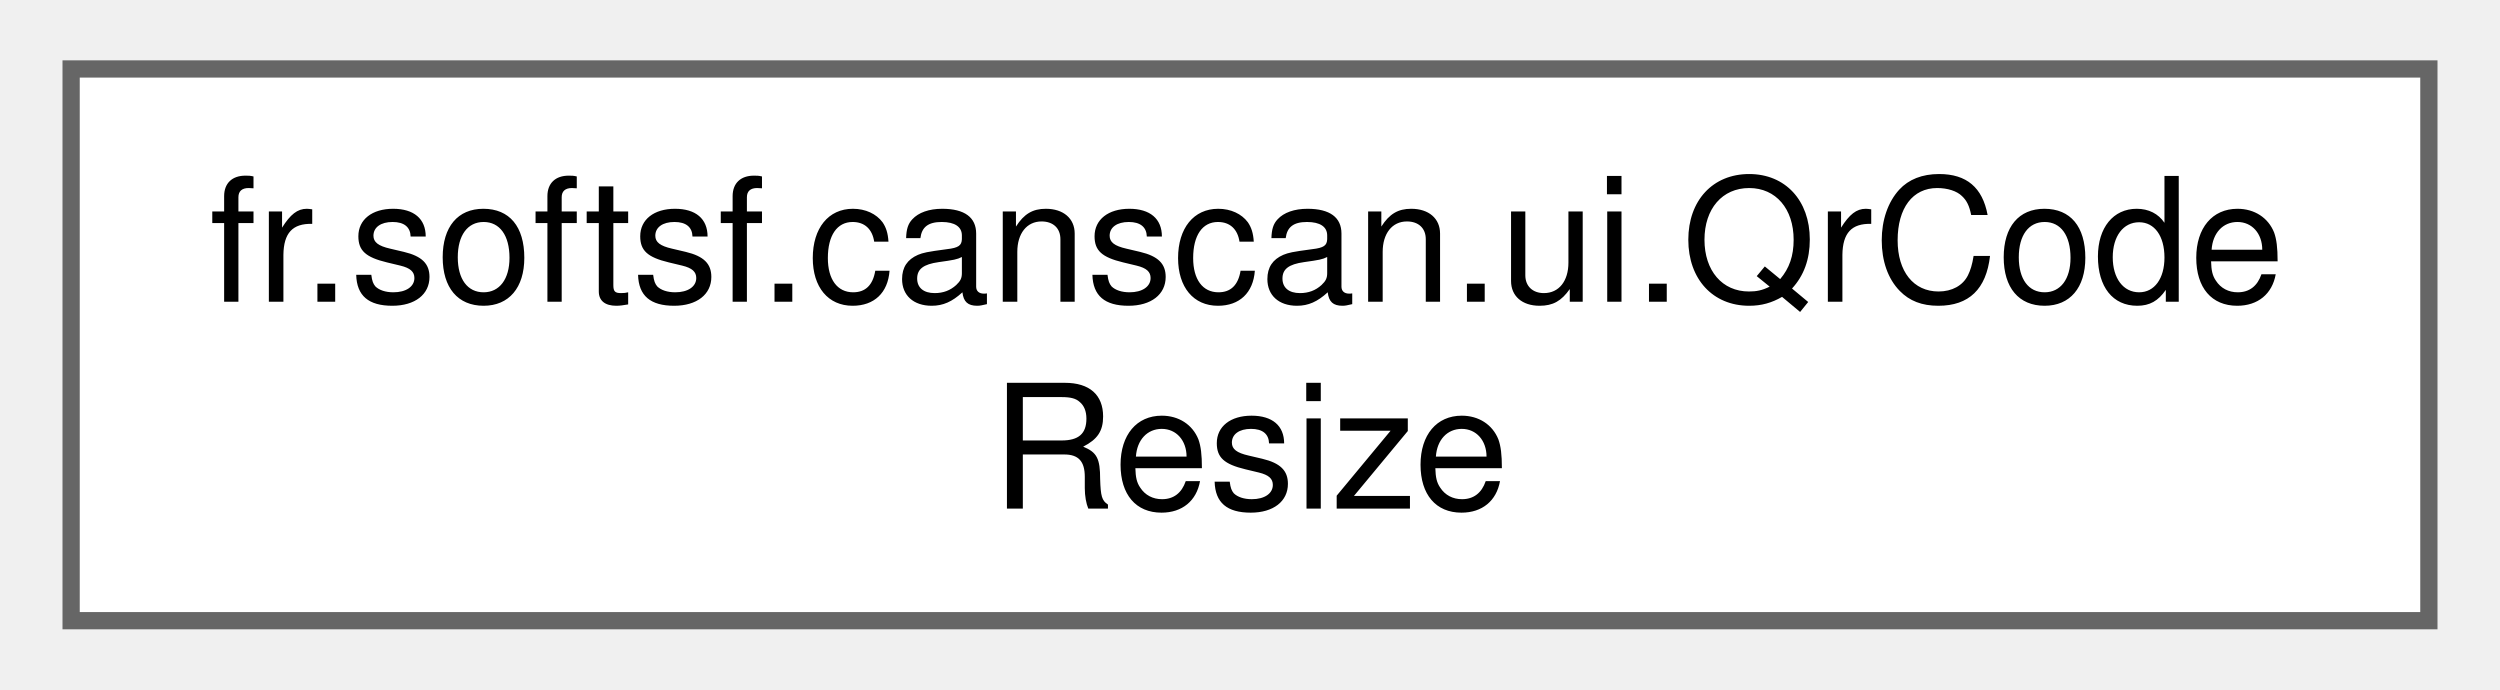
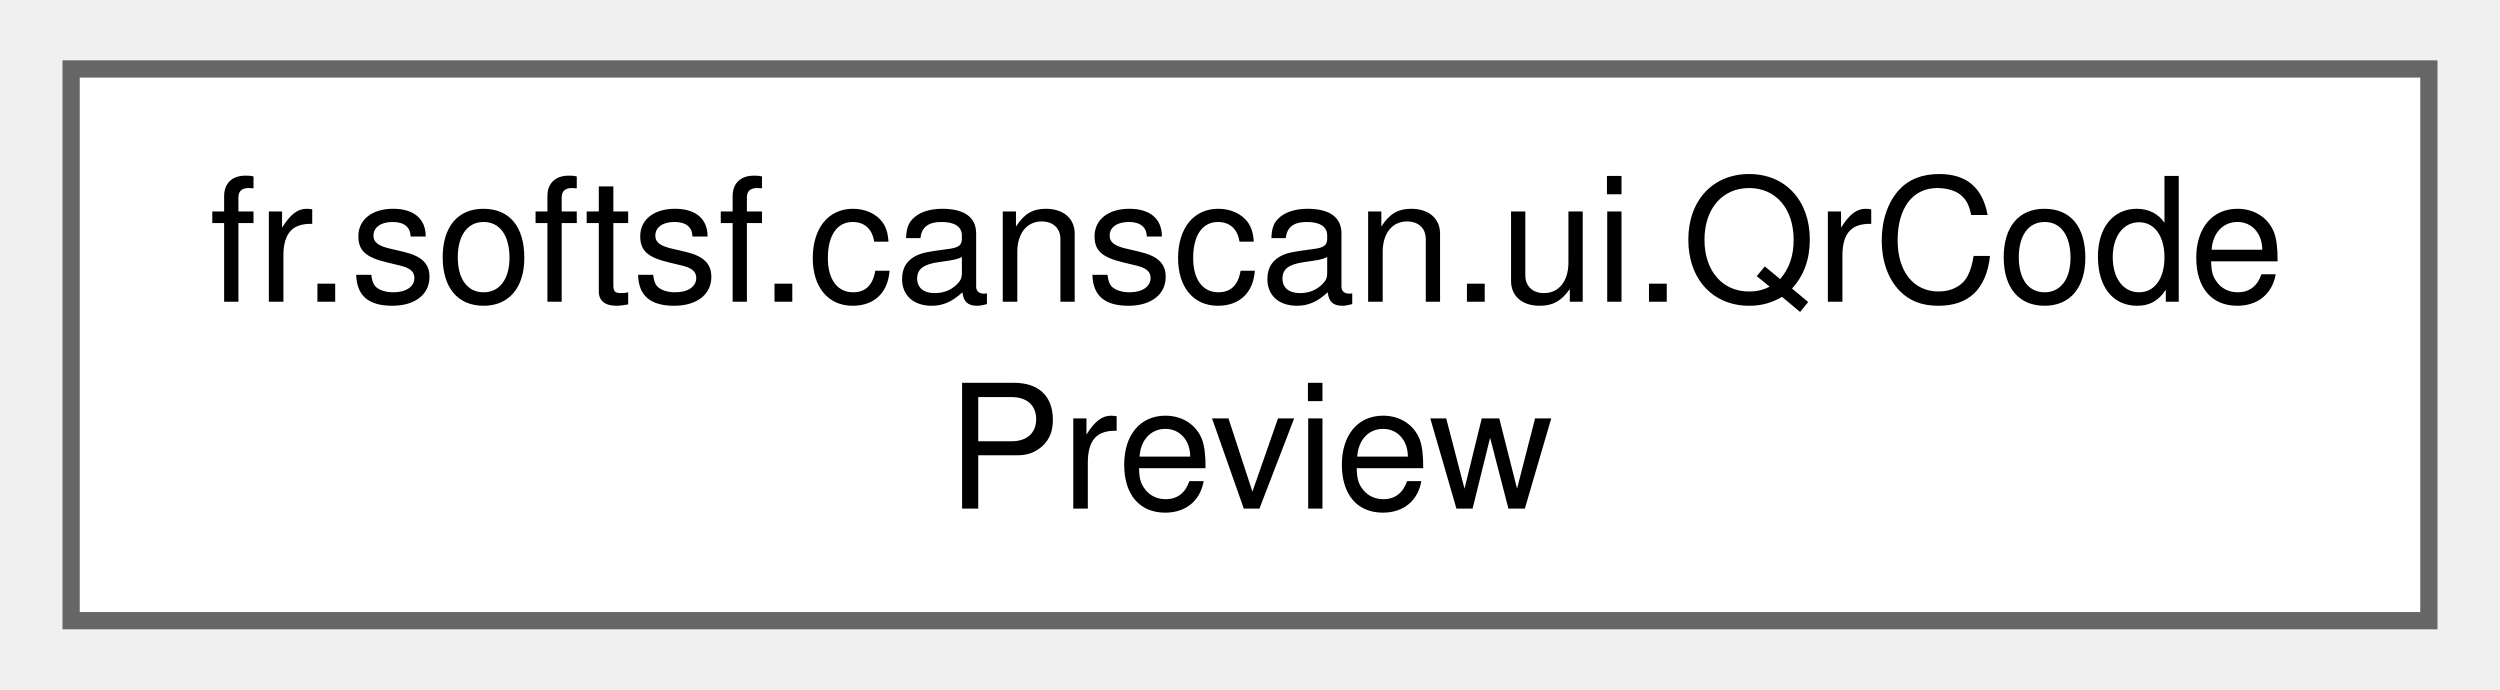
<svg xmlns="http://www.w3.org/2000/svg" xmlns:xlink="http://www.w3.org/1999/xlink" width="145pt" height="40pt" viewBox="0.00 0.00 144.75 40.00">
  <g id="graph0" class="graph" transform="scale(1 1) rotate(0) translate(4 36)">
    <g id="Node000000" class="node">
      <g id="a_Node000000">
-         <a xlink:href="enumfr_1_1softsf_1_1canscan_1_1ui_1_1_qr_code_resize.html" target="_top" xlink:title="Singleton responsible for managing asynchronous resizing of generated QR code images.">
+         <a xlink:href="classfr_1_1softsf_1_1canscan_1_1ui_1_1_qr_code_preview.html" target="_top" xlink:title="Handles asynchronous generation and display of QR code previews in a Swing UI.">
          <polygon fill="white" stroke="#666666" points="136.75,-32 0,-32 0,0 136.75,0 136.75,-32" />
          <text text-anchor="start" x="8" y="-18.5" font-family="Helvetica,sans-Serif" font-size="10.00">fr.softsf.canscan.ui.QrCode</text>
-           <text text-anchor="middle" x="68.38" y="-6.5" font-family="Helvetica,sans-Serif" font-size="10.00">Resize</text>
+           <text text-anchor="middle" x="68.38" y="-6.5" font-family="Helvetica,sans-Serif" font-size="10.00">Preview</text>
        </a>
      </g>
    </g>
  </g>
</svg>
